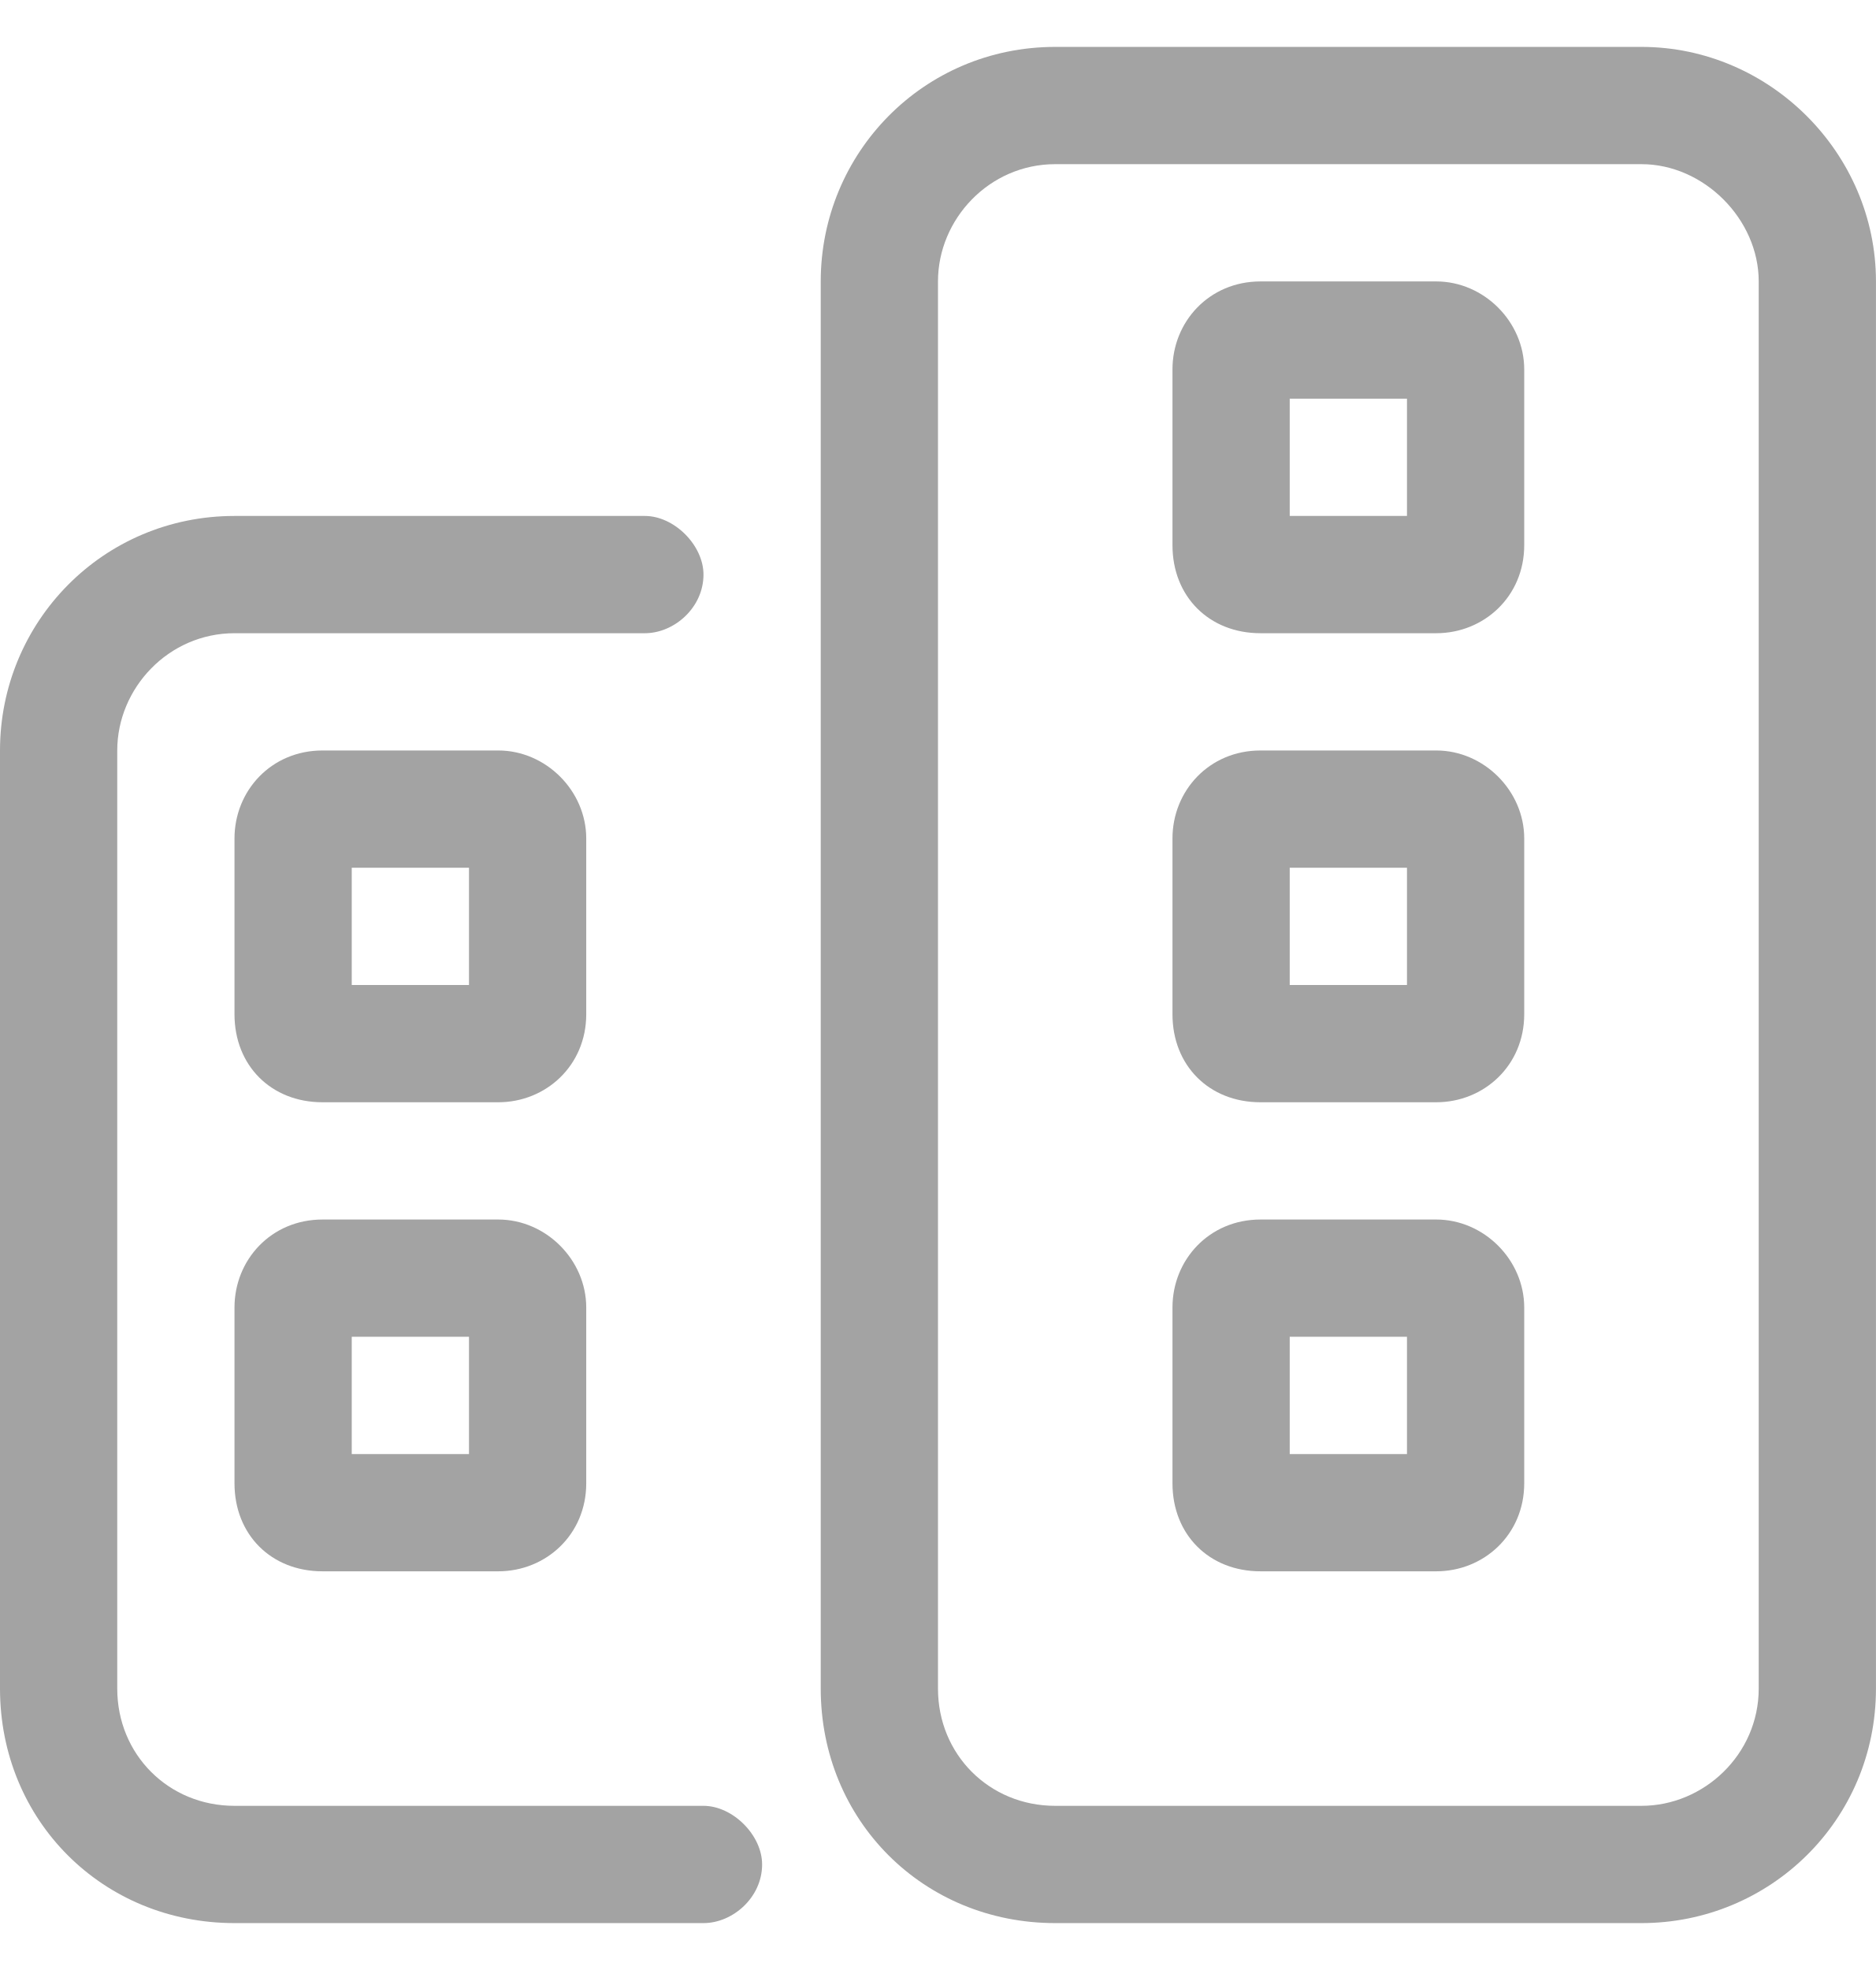
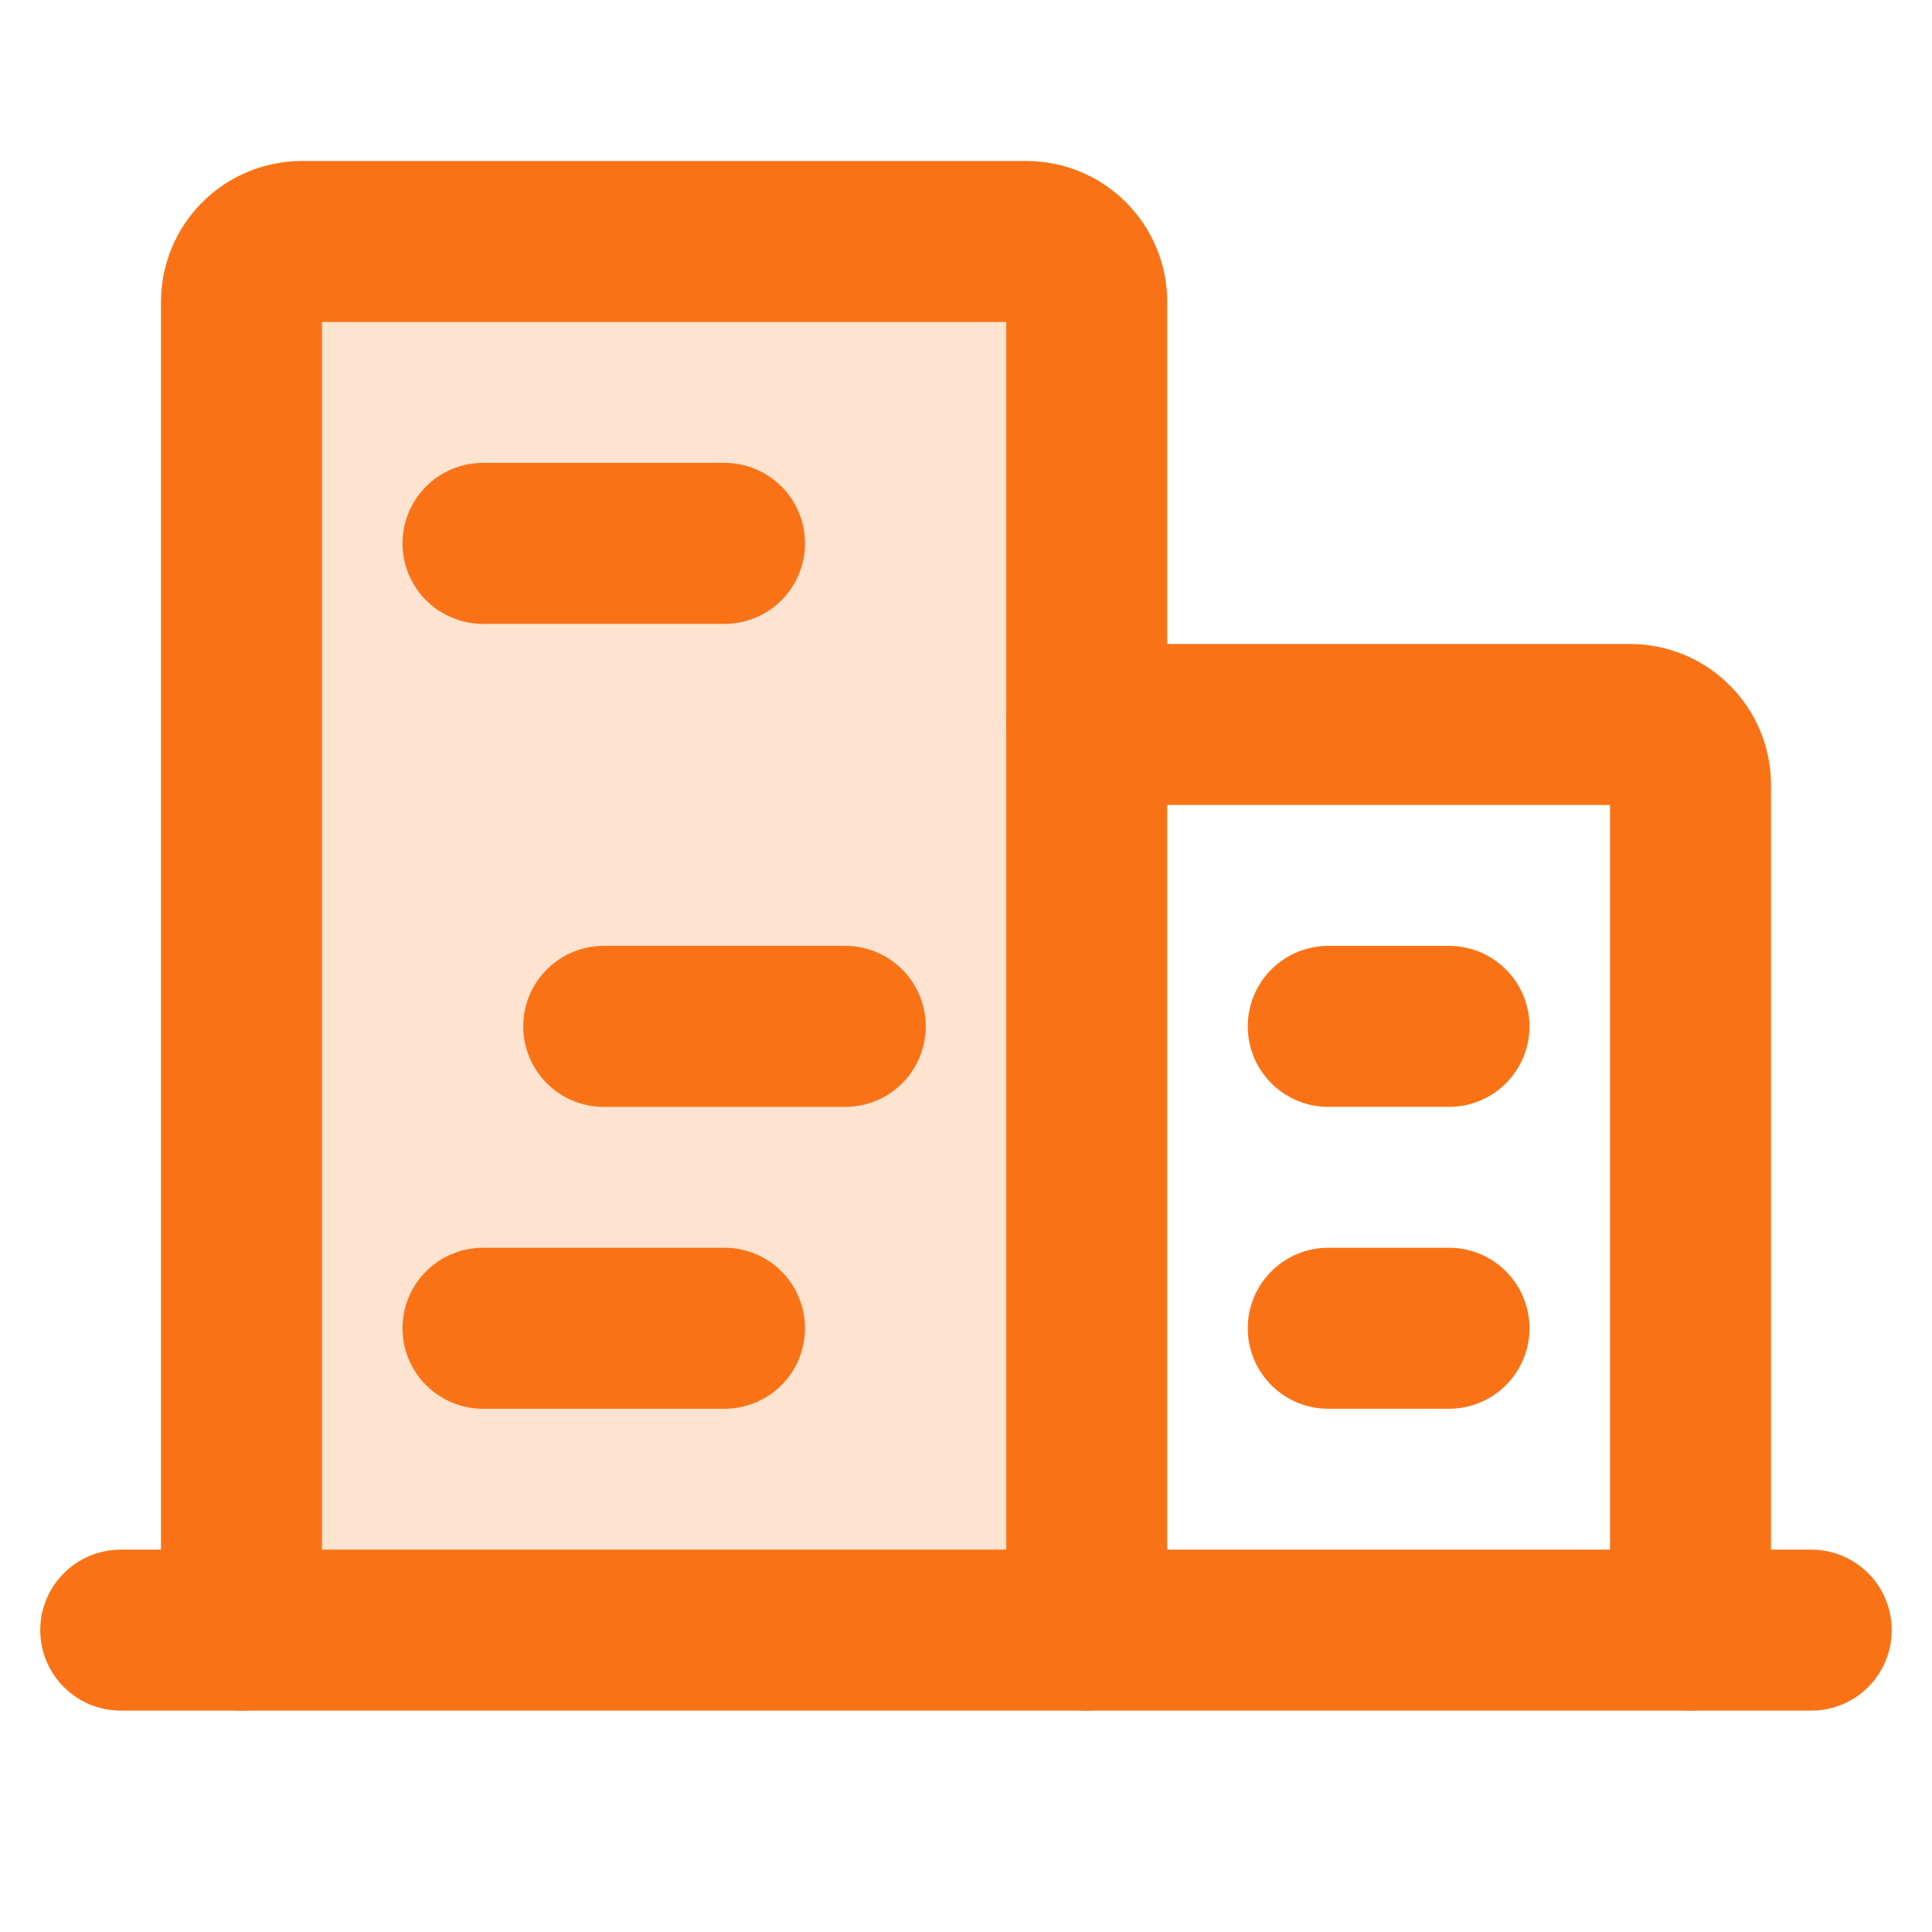
- <svg xmlns="http://www.w3.org/2000/svg" width="20" height="21" viewBox="0 0 20 21" fill="none">
-   <path d="M12.5 13.938C12.5 13.43 12.891 13 13.438 13H15.312C15.82 13 16.25 13.43 16.25 13.938V15.812C16.25 16.359 15.82 16.75 15.312 16.75H13.438C12.891 16.75 12.5 16.359 12.5 15.812V13.938ZM15 15.5V14.25H13.75V15.5H15ZM12.5 3.938C12.5 3.43 12.891 3 13.438 3H15.312C15.82 3 16.25 3.43 16.25 3.938V5.812C16.25 6.359 15.82 6.75 15.312 6.75H13.438C12.891 6.75 12.5 6.359 12.5 5.812V3.938ZM13.75 4.25V5.5H15V4.25H13.75ZM13.438 11.75C12.891 11.75 12.5 11.359 12.5 10.812V8.938C12.5 8.43 12.891 8 13.438 8H15.312C15.82 8 16.25 8.43 16.25 8.938V10.812C16.25 11.359 15.82 11.75 15.312 11.75H13.438ZM13.75 9.25V10.5H15V9.25H13.75ZM17.5 0.5C18.867 0.5 20 1.633 20 3V18C20 19.406 18.867 20.5 17.5 20.5H11.25C9.844 20.5 8.75 19.406 8.75 18V3C8.75 1.633 9.844 0.5 11.25 0.5H17.5ZM17.5 1.75H11.25C10.547 1.75 10 2.336 10 3V18C10 18.703 10.547 19.25 11.25 19.25H17.5C18.164 19.25 18.75 18.703 18.75 18V3C18.75 2.336 18.164 1.75 17.5 1.75ZM6.875 6.75H2.5C1.797 6.75 1.25 7.336 1.25 8V18C1.25 18.703 1.797 19.25 2.5 19.25H7.5C7.812 19.25 8.125 19.562 8.125 19.875C8.125 20.227 7.812 20.5 7.5 20.5H2.5C1.094 20.5 0 19.406 0 18V8C0 6.633 1.094 5.5 2.5 5.5H6.875C7.188 5.5 7.5 5.812 7.5 6.125C7.5 6.477 7.188 6.75 6.875 6.75ZM5.312 13C5.82 13 6.25 13.43 6.25 13.938V15.812C6.25 16.359 5.82 16.75 5.312 16.75H3.438C2.891 16.75 2.5 16.359 2.5 15.812V13.938C2.5 13.43 2.891 13 3.438 13H5.312ZM5 15.5V14.25H3.75V15.5H5ZM5.312 8C5.82 8 6.25 8.43 6.25 8.938V10.812C6.25 11.359 5.82 11.75 5.312 11.75H3.438C2.891 11.75 2.5 11.359 2.5 10.812V8.938C2.5 8.43 2.891 8 3.438 8H5.312ZM5 10.5V9.25H3.75V10.5H5Z" fill="#A3A3A3" />
+ <svg xmlns="http://www.w3.org/2000/svg" width="24" height="24" viewBox="0 0 24 24" fill="none">
+   <path opacity="0.2" d="M13.5 20.25V3.75C13.5 3.551 13.421 3.36 13.28 3.22C13.14 3.079 12.949 3 12.75 3H3.75C3.551 3 3.36 3.079 3.22 3.22C3.079 3.36 3 3.551 3 3.75V20.25" fill="#F97316" />
+   <path d="M1.5 20.25H22.5" stroke="#F97316" stroke-width="2" stroke-linecap="round" stroke-linejoin="round" />
+   <path d="M13.5 20.25V3.75C13.5 3.551 13.421 3.36 13.28 3.22C13.14 3.079 12.949 3 12.75 3H3.75C3.551 3 3.36 3.079 3.22 3.22C3.079 3.36 3 3.551 3 3.75V20.25" stroke="#F97316" stroke-width="2" stroke-linecap="round" stroke-linejoin="round" />
+   <path d="M21 20.25V9.75C21 9.551 20.921 9.36 20.78 9.22C20.64 9.079 20.449 9 20.25 9H13.5" stroke="#F97316" stroke-width="2" stroke-linecap="round" stroke-linejoin="round" />
+   <path d="M6 6.75H9" stroke="#F97316" stroke-width="2" stroke-linecap="round" stroke-linejoin="round" />
+   <path d="M7.5 12.75H10.5" stroke="#F97316" stroke-width="2" stroke-linecap="round" stroke-linejoin="round" />
+   <path d="M6 16.5H9" stroke="#F97316" stroke-width="2" stroke-linecap="round" stroke-linejoin="round" />
+   <path d="M16.5 16.5H18" stroke="#F97316" stroke-width="2" stroke-linecap="round" stroke-linejoin="round" />
+   <path d="M16.5 12.75H18" stroke="#F97316" stroke-width="2" stroke-linecap="round" stroke-linejoin="round" />
</svg>
